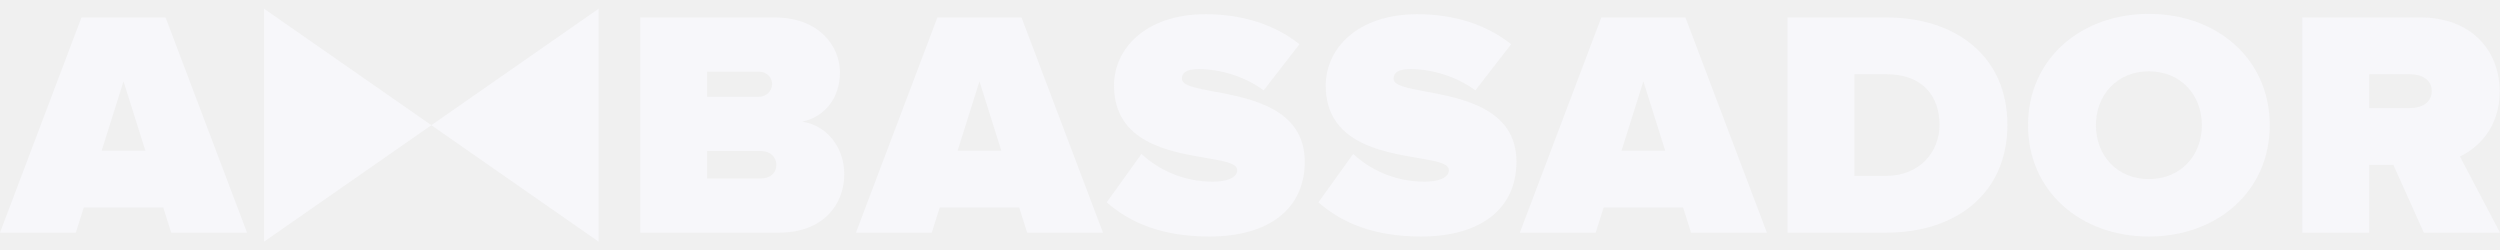
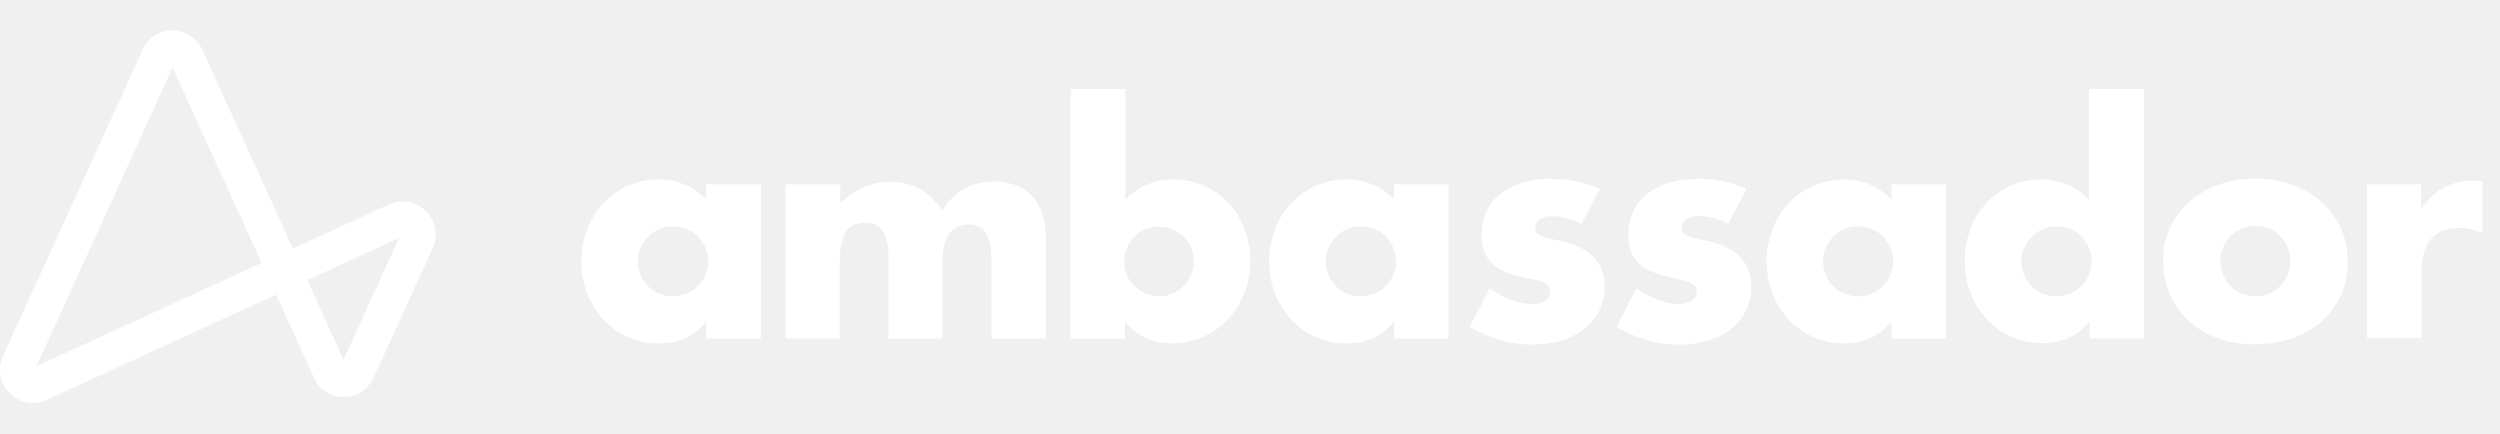
- <svg xmlns="http://www.w3.org/2000/svg" width="140" height="14" viewBox="0 0 140 14" fill="none">
-   <path d="M14.788 13.532V0.49L24.155 7.011L14.788 13.532Z" fill="#F7F7FA" />
-   <path d="M24.155 7.011L33.521 13.532V0.49L24.155 7.011Z" fill="#F7F7FA" />
-   <path fill-rule="evenodd" clip-rule="evenodd" d="M9.587 13.028H13.834L9.272 0.977H4.562L0 13.028H4.246L4.692 11.619H9.142L9.587 13.028ZM6.917 4.554L8.141 8.439H5.693L6.917 4.554Z" fill="#F7F7FA" />
-   <path fill-rule="evenodd" clip-rule="evenodd" d="M35.855 13.028H43.625C46.11 13.028 47.278 11.438 47.278 9.758C47.278 8.204 46.258 7.011 44.923 6.813C46.129 6.56 47.037 5.548 47.037 4.048C47.037 2.639 45.925 0.977 43.366 0.977H35.855V13.028ZM43.236 4.699C43.236 5.132 42.883 5.421 42.494 5.421H39.601V4.012H42.494C42.883 4.012 43.236 4.283 43.236 4.699ZM43.477 9.234C43.477 9.686 43.143 9.993 42.605 9.993H39.601V8.457H42.605C43.143 8.457 43.477 8.8 43.477 9.234Z" fill="#F7F7FA" />
-   <path fill-rule="evenodd" clip-rule="evenodd" d="M57.52 13.028H61.767L57.205 0.977H52.495L47.933 13.028H52.18L52.625 11.619H57.075L57.52 13.028ZM54.85 4.554L56.074 8.439H53.626L54.85 4.554Z" fill="#F7F7FA" />
-   <path d="M61.977 11.33C63.293 12.486 65.092 13.245 67.725 13.245C71.044 13.245 73.066 11.709 73.066 9.053C73.066 6.074 70.024 5.507 67.986 5.127C66.959 4.935 66.186 4.791 66.186 4.41C66.186 4.102 66.39 3.868 67.132 3.868C68.3 3.868 69.691 4.265 70.766 5.06L72.769 2.476C71.36 1.356 69.542 0.796 67.521 0.796C64.127 0.796 62.385 2.747 62.385 4.789C62.385 7.971 65.478 8.496 67.522 8.842C68.53 9.013 69.283 9.141 69.283 9.523C69.283 9.993 68.615 10.174 67.91 10.174C66.242 10.174 64.851 9.487 63.923 8.62L61.977 11.33Z" fill="#F7F7FA" />
-   <path d="M73.832 11.33C75.148 12.486 76.947 13.245 79.58 13.245C82.899 13.245 84.921 11.709 84.921 9.053C84.921 6.074 81.88 5.507 79.841 5.127C78.814 4.935 78.041 4.791 78.041 4.41C78.041 4.102 78.245 3.868 78.986 3.868C80.155 3.868 81.546 4.265 82.621 5.06L84.624 2.476C83.214 1.356 81.398 0.796 79.376 0.796C75.983 0.796 74.24 2.747 74.24 4.789C74.24 7.971 77.333 8.496 79.377 8.842C80.385 9.013 81.138 9.141 81.138 9.523C81.138 9.993 80.47 10.174 79.766 10.174C78.097 10.174 76.706 9.487 75.779 8.62L73.832 11.33Z" fill="#F7F7FA" />
-   <path fill-rule="evenodd" clip-rule="evenodd" d="M94.699 13.028H98.946L94.384 0.977H89.674L85.112 13.028H89.359L89.804 11.619H94.254L94.699 13.028ZM92.029 4.554L93.252 8.439H90.805L92.029 4.554Z" fill="#F7F7FA" />
-   <path fill-rule="evenodd" clip-rule="evenodd" d="M100.101 13.028H105.646C109.521 13.028 112.414 10.842 112.414 6.993C112.414 3.145 109.521 0.977 105.627 0.977H100.101V13.028ZM108.613 6.993C108.613 8.511 107.5 9.848 105.627 9.848H103.847V4.157H105.646C107.648 4.157 108.613 5.367 108.613 6.993Z" fill="#F7F7FA" />
-   <path fill-rule="evenodd" clip-rule="evenodd" d="M113.57 7.011C113.57 10.716 116.518 13.245 120.338 13.245C124.158 13.245 127.106 10.716 127.106 7.011C127.106 3.307 124.158 0.778 120.338 0.778C116.518 0.778 113.57 3.307 113.57 7.011ZM123.305 7.011C123.305 8.692 122.137 10.029 120.338 10.029C118.54 10.029 117.371 8.692 117.371 7.011C117.371 5.331 118.54 3.994 120.338 3.994C122.137 3.994 123.305 5.331 123.305 7.011Z" fill="#F7F7FA" />
-   <path fill-rule="evenodd" clip-rule="evenodd" d="M135.735 13.028H140L137.756 8.764C138.739 8.294 139.981 7.192 139.981 5.114C139.981 2.856 138.423 0.977 135.531 0.977H128.929V13.028H132.676V9.234H134.029L135.735 13.028ZM136.18 5.096C136.18 5.765 135.587 6.054 134.956 6.054H132.676V4.157H134.956C135.587 4.157 136.18 4.446 136.18 5.096Z" fill="#F7F7FA" />
+ <svg xmlns="http://www.w3.org/2000/svg" width="150" height="26" viewBox="0 0 141 21" fill="#fff">
+   <path d="M133.49 8.675H136.556V10.093C136.878 9.574 137.284 9.18 137.76 8.9C138.236 8.619 138.782 8.479 139.412 8.479C139.496 8.479 139.58 8.479 139.678 8.479C139.776 8.479 139.888 8.493 140.014 8.507V11.441C139.608 11.244 139.174 11.132 138.698 11.132C137.984 11.132 137.452 11.342 137.102 11.763C136.752 12.184 136.57 12.802 136.57 13.616V17.35H133.504V8.675H133.49Z" />
+   <path d="M39.83 8.675H42.91V17.378H39.83V16.41C39.172 17.238 38.29 17.645 37.17 17.645C36.54 17.645 35.952 17.533 35.434 17.294C34.902 17.07 34.44 16.733 34.048 16.326C33.656 15.904 33.348 15.413 33.124 14.852C32.9 14.29 32.788 13.672 32.788 12.999C32.788 12.381 32.9 11.791 33.11 11.23C33.32 10.668 33.628 10.177 34.006 9.77C34.384 9.349 34.846 9.026 35.378 8.773C35.91 8.535 36.498 8.408 37.142 8.408C38.22 8.408 39.116 8.787 39.83 9.545V8.675ZM35.98 12.999C35.98 13.279 36.036 13.546 36.134 13.785C36.232 14.023 36.372 14.234 36.554 14.416C36.722 14.599 36.932 14.739 37.184 14.838C37.422 14.936 37.688 14.992 37.968 14.992C38.234 14.992 38.5 14.936 38.738 14.838C38.976 14.739 39.186 14.599 39.368 14.416C39.536 14.234 39.69 14.023 39.788 13.785C39.9 13.546 39.942 13.293 39.942 13.027C39.942 12.76 39.886 12.493 39.788 12.255C39.676 12.016 39.536 11.806 39.368 11.623C39.2 11.441 38.99 11.3 38.738 11.202C38.5 11.104 38.234 11.047 37.968 11.047C37.688 11.047 37.422 11.104 37.184 11.202C36.946 11.3 36.736 11.441 36.554 11.623C36.386 11.806 36.246 12.016 36.134 12.241C36.022 12.479 35.98 12.732 35.98 12.999Z" />
+   <path d="M44.324 8.675H47.39V9.742C48.23 8.942 49.154 8.535 50.19 8.535C51.478 8.535 52.458 9.082 53.13 10.163C53.816 9.068 54.796 8.521 56.07 8.521C56.476 8.521 56.854 8.577 57.218 8.703C57.582 8.816 57.89 9.012 58.142 9.265C58.408 9.517 58.604 9.854 58.758 10.261C58.912 10.668 58.982 11.16 58.982 11.735V17.378H55.916V13.083C55.916 12.648 55.888 12.283 55.818 12.002C55.762 11.721 55.664 11.497 55.552 11.342C55.44 11.188 55.3 11.075 55.132 11.019C54.978 10.963 54.81 10.935 54.628 10.935C53.648 10.935 53.158 11.651 53.158 13.083V17.378H50.12V13.083C50.12 12.648 50.092 12.283 50.036 11.988C49.98 11.693 49.896 11.469 49.784 11.3C49.672 11.132 49.532 11.019 49.364 10.949C49.196 10.893 49 10.851 48.776 10.851C48.58 10.851 48.398 10.879 48.23 10.935C48.062 10.991 47.908 11.104 47.782 11.272C47.656 11.441 47.544 11.665 47.474 11.946C47.404 12.241 47.362 12.606 47.362 13.069V17.364H44.296V8.675H44.324Z" />
+   <path d="M63.476 3.299V9.545C64.204 8.787 65.1 8.408 66.178 8.408C66.822 8.408 67.41 8.535 67.942 8.773C68.474 9.012 68.936 9.349 69.314 9.756C69.692 10.163 69.986 10.654 70.196 11.216C70.406 11.777 70.518 12.367 70.518 12.999C70.518 13.644 70.406 14.248 70.182 14.809C69.958 15.371 69.65 15.862 69.258 16.283C68.866 16.704 68.404 17.027 67.858 17.28C67.326 17.519 66.738 17.645 66.122 17.645C64.988 17.645 64.106 17.238 63.448 16.41V17.378H60.382V3.299H63.476ZM67.34 13.055C67.34 12.788 67.284 12.521 67.186 12.283C67.088 12.044 66.948 11.834 66.766 11.651C66.584 11.469 66.374 11.328 66.136 11.216C65.898 11.104 65.646 11.062 65.352 11.062C65.086 11.062 64.834 11.118 64.596 11.216C64.358 11.314 64.148 11.454 63.98 11.637C63.812 11.819 63.658 12.03 63.56 12.269C63.448 12.507 63.406 12.774 63.406 13.041C63.406 13.307 63.462 13.56 63.56 13.799C63.658 14.037 63.798 14.248 63.98 14.416C64.162 14.585 64.372 14.739 64.61 14.838C64.848 14.95 65.114 14.992 65.38 14.992C65.646 14.992 65.898 14.936 66.136 14.838C66.374 14.739 66.584 14.599 66.752 14.416C66.92 14.234 67.074 14.023 67.172 13.785C67.284 13.56 67.34 13.307 67.34 13.055Z" />
+   <path d="M78.624 8.675H81.704V17.378H78.624V16.41C77.966 17.238 77.084 17.645 75.964 17.645C75.334 17.645 74.746 17.533 74.228 17.294C73.696 17.07 73.234 16.733 72.842 16.326C72.45 15.904 72.142 15.413 71.918 14.852C71.694 14.29 71.582 13.672 71.582 12.999C71.582 12.381 71.694 11.791 71.904 11.23C72.114 10.668 72.422 10.177 72.8 9.77C73.178 9.349 73.64 9.026 74.172 8.773C74.704 8.535 75.292 8.408 75.936 8.408C77.014 8.408 77.91 8.787 78.624 9.545V8.675ZM74.774 12.999C74.774 13.279 74.83 13.546 74.928 13.785C75.026 14.023 75.166 14.234 75.348 14.416C75.516 14.599 75.726 14.739 75.978 14.838C76.216 14.936 76.482 14.992 76.762 14.992C77.028 14.992 77.294 14.936 77.532 14.838C77.77 14.739 77.98 14.599 78.162 14.416C78.33 14.234 78.484 14.023 78.582 13.785C78.694 13.546 78.736 13.293 78.736 13.027C78.736 12.76 78.68 12.493 78.582 12.255C78.47 12.016 78.33 11.806 78.162 11.623C77.994 11.441 77.784 11.3 77.532 11.202C77.294 11.104 77.028 11.047 76.762 11.047C76.482 11.047 76.216 11.104 75.978 11.202C75.74 11.3 75.53 11.441 75.348 11.623C75.18 11.806 75.04 12.016 74.928 12.241C74.83 12.479 74.774 12.732 74.774 12.999Z" />
+   <path d="M89.194 10.907C88.634 10.612 88.074 10.472 87.542 10.472C87.262 10.472 87.038 10.528 86.856 10.64C86.688 10.753 86.59 10.907 86.59 11.104C86.59 11.202 86.604 11.286 86.632 11.356C86.66 11.412 86.716 11.483 86.814 11.539C86.912 11.595 87.052 11.651 87.234 11.693C87.416 11.735 87.668 11.791 87.976 11.862C88.816 12.03 89.446 12.339 89.866 12.774C90.286 13.209 90.496 13.771 90.496 14.444C90.496 14.95 90.398 15.413 90.188 15.82C89.992 16.227 89.698 16.564 89.348 16.845C88.984 17.126 88.55 17.336 88.046 17.491C87.542 17.645 86.982 17.715 86.366 17.715C85.19 17.715 84.042 17.378 82.894 16.719L84.014 14.543C84.868 15.132 85.68 15.427 86.45 15.427C86.73 15.427 86.968 15.371 87.15 15.245C87.332 15.118 87.416 14.964 87.416 14.767C87.416 14.655 87.402 14.557 87.374 14.487C87.346 14.416 87.29 14.346 87.192 14.29C87.108 14.234 86.968 14.178 86.8 14.122C86.632 14.066 86.394 14.023 86.114 13.967C85.162 13.771 84.504 13.49 84.126 13.111C83.748 12.732 83.566 12.213 83.566 11.539C83.566 11.047 83.65 10.612 83.832 10.219C84.014 9.826 84.266 9.503 84.616 9.223C84.952 8.956 85.358 8.745 85.848 8.591C86.324 8.451 86.856 8.366 87.444 8.366C88.396 8.366 89.334 8.549 90.23 8.928L89.194 10.907Z" />
+   <path d="M97.468 10.907C96.908 10.612 96.348 10.472 95.816 10.472C95.536 10.472 95.312 10.528 95.13 10.64C94.962 10.753 94.864 10.907 94.864 11.104C94.864 11.202 94.878 11.286 94.906 11.356C94.934 11.412 94.99 11.483 95.088 11.539C95.186 11.595 95.326 11.651 95.508 11.693C95.69 11.735 95.942 11.791 96.25 11.862C97.09 12.03 97.72 12.339 98.14 12.774C98.56 13.209 98.77 13.771 98.77 14.444C98.77 14.95 98.672 15.413 98.462 15.82C98.266 16.227 97.972 16.564 97.622 16.845C97.258 17.126 96.824 17.336 96.32 17.491C95.816 17.645 95.256 17.715 94.64 17.715C93.464 17.715 92.316 17.378 91.168 16.719L92.288 14.543C93.142 15.132 93.954 15.427 94.724 15.427C95.004 15.427 95.242 15.371 95.424 15.245C95.606 15.118 95.69 14.964 95.69 14.767C95.69 14.655 95.676 14.557 95.648 14.487C95.62 14.416 95.564 14.346 95.466 14.29C95.382 14.234 95.242 14.178 95.074 14.122C94.906 14.066 94.668 14.023 94.388 13.967C93.436 13.771 92.778 13.49 92.4 13.111C92.022 12.732 91.84 12.213 91.84 11.539C91.84 11.047 91.924 10.612 92.106 10.219C92.288 9.826 92.54 9.503 92.89 9.223C93.226 8.956 93.632 8.745 94.122 8.591C94.598 8.451 95.13 8.366 95.718 8.366C96.67 8.366 97.608 8.549 98.504 8.928L97.468 10.907Z" />
+   <path d="M106.68 8.675H109.76V17.378H106.68V16.41C106.022 17.238 105.14 17.645 104.02 17.645C103.39 17.645 102.802 17.533 102.284 17.294C101.752 17.07 101.29 16.733 100.898 16.326C100.506 15.904 100.198 15.413 99.974 14.852C99.75 14.29 99.638 13.672 99.638 12.999C99.638 12.381 99.75 11.791 99.96 11.23C100.17 10.668 100.478 10.177 100.856 9.77C101.234 9.349 101.696 9.026 102.228 8.773C102.76 8.535 103.348 8.408 103.992 8.408C105.07 8.408 105.966 8.787 106.68 9.545V8.675ZM102.816 12.999C102.816 13.279 102.872 13.546 102.97 13.785C103.068 14.023 103.208 14.234 103.39 14.416C103.558 14.599 103.768 14.739 104.02 14.838C104.258 14.936 104.524 14.992 104.804 14.992C105.07 14.992 105.336 14.936 105.574 14.838C105.812 14.739 106.022 14.599 106.204 14.416C106.372 14.234 106.526 14.023 106.624 13.785C106.736 13.546 106.778 13.293 106.778 13.027C106.778 12.76 106.722 12.493 106.624 12.255C106.512 12.016 106.372 11.806 106.204 11.623C106.036 11.441 105.826 11.3 105.574 11.202C105.336 11.104 105.07 11.047 104.804 11.047C104.524 11.047 104.258 11.104 104.02 11.202C103.782 11.3 103.572 11.441 103.39 11.623C103.222 11.806 103.082 12.016 102.97 12.241C102.872 12.479 102.816 12.732 102.816 12.999Z" />
+   <path d="M117.852 3.299H120.932V17.364H117.852V16.396C117.194 17.224 116.312 17.631 115.192 17.631C114.562 17.631 113.974 17.519 113.456 17.28C112.924 17.041 112.462 16.719 112.07 16.297C111.678 15.876 111.37 15.385 111.146 14.823C110.922 14.262 110.81 13.644 110.81 12.999C110.81 12.381 110.908 11.791 111.118 11.23C111.328 10.668 111.622 10.177 112 9.77C112.378 9.349 112.84 9.026 113.372 8.773C113.904 8.535 114.492 8.408 115.136 8.408C116.214 8.408 117.11 8.787 117.824 9.545V3.299H117.852ZM114.002 12.999C114.002 13.279 114.058 13.546 114.156 13.785C114.254 14.023 114.394 14.234 114.576 14.416C114.744 14.599 114.954 14.739 115.206 14.838C115.444 14.936 115.71 14.992 115.99 14.992C116.256 14.992 116.522 14.936 116.76 14.838C116.998 14.739 117.208 14.599 117.39 14.416C117.558 14.234 117.712 14.023 117.81 13.785C117.922 13.546 117.964 13.293 117.964 13.027C117.964 12.76 117.908 12.493 117.81 12.255C117.698 12.016 117.558 11.806 117.39 11.623C117.222 11.441 117.012 11.3 116.76 11.202C116.522 11.104 116.256 11.047 115.99 11.047C115.724 11.047 115.458 11.104 115.22 11.202C114.982 11.3 114.772 11.441 114.59 11.623C114.422 11.806 114.268 12.016 114.17 12.241C114.058 12.479 114.002 12.732 114.002 12.999Z" />
+   <path d="M121.996 12.943C121.996 12.297 122.122 11.693 122.388 11.132C122.654 10.57 123.004 10.093 123.466 9.672C123.928 9.265 124.474 8.928 125.118 8.703C125.748 8.465 126.448 8.352 127.204 8.352C127.946 8.352 128.632 8.465 129.276 8.703C129.906 8.942 130.466 9.251 130.928 9.672C131.39 10.079 131.754 10.57 132.02 11.146C132.286 11.721 132.412 12.353 132.412 13.041C132.412 13.729 132.286 14.36 132.02 14.936C131.754 15.511 131.39 16.003 130.928 16.41C130.466 16.817 129.906 17.14 129.262 17.364C128.618 17.589 127.918 17.701 127.162 17.701C126.42 17.701 125.734 17.589 125.104 17.364C124.474 17.14 123.928 16.817 123.466 16.396C123.004 15.975 122.654 15.483 122.388 14.894C122.122 14.304 121.996 13.658 121.996 12.943ZM125.23 12.985C125.23 13.279 125.286 13.546 125.384 13.785C125.496 14.023 125.636 14.234 125.804 14.416C125.972 14.599 126.182 14.739 126.434 14.838C126.672 14.936 126.938 14.992 127.204 14.992C127.47 14.992 127.736 14.936 127.974 14.838C128.212 14.739 128.422 14.599 128.604 14.416C128.772 14.234 128.926 14.023 129.024 13.785C129.136 13.546 129.178 13.279 129.178 12.999C129.178 12.732 129.122 12.465 129.024 12.227C128.912 11.988 128.772 11.777 128.604 11.595C128.436 11.412 128.226 11.272 127.974 11.174C127.736 11.075 127.47 11.019 127.204 11.019C126.938 11.019 126.672 11.075 126.434 11.174C126.196 11.272 125.986 11.412 125.804 11.595C125.636 11.777 125.482 11.988 125.384 12.227C125.272 12.451 125.23 12.704 125.23 12.985Z" />
+   <path d="M1.848 21C1.372 21 0.896 20.817 0.546 20.453C0 19.905 -0.154 19.077 0.168 18.361L8.05 1.081C8.344 0.421 8.988 0 9.73 0C10.458 0 11.102 0.421 11.41 1.081L16.52 12.297L21.938 9.812C22.652 9.489 23.464 9.63 24.024 10.191C24.57 10.739 24.724 11.567 24.402 12.283L21.07 19.582C20.762 20.256 20.118 20.663 19.39 20.663C18.662 20.663 18.004 20.242 17.71 19.582L15.568 14.894L2.632 20.832C2.38 20.944 2.114 21 1.848 21ZM9.73 2.092L2.058 18.936L14.756 13.111L9.73 2.092ZM17.332 14.079L19.376 18.572L22.512 11.693L17.332 14.079Z" />
</svg>
